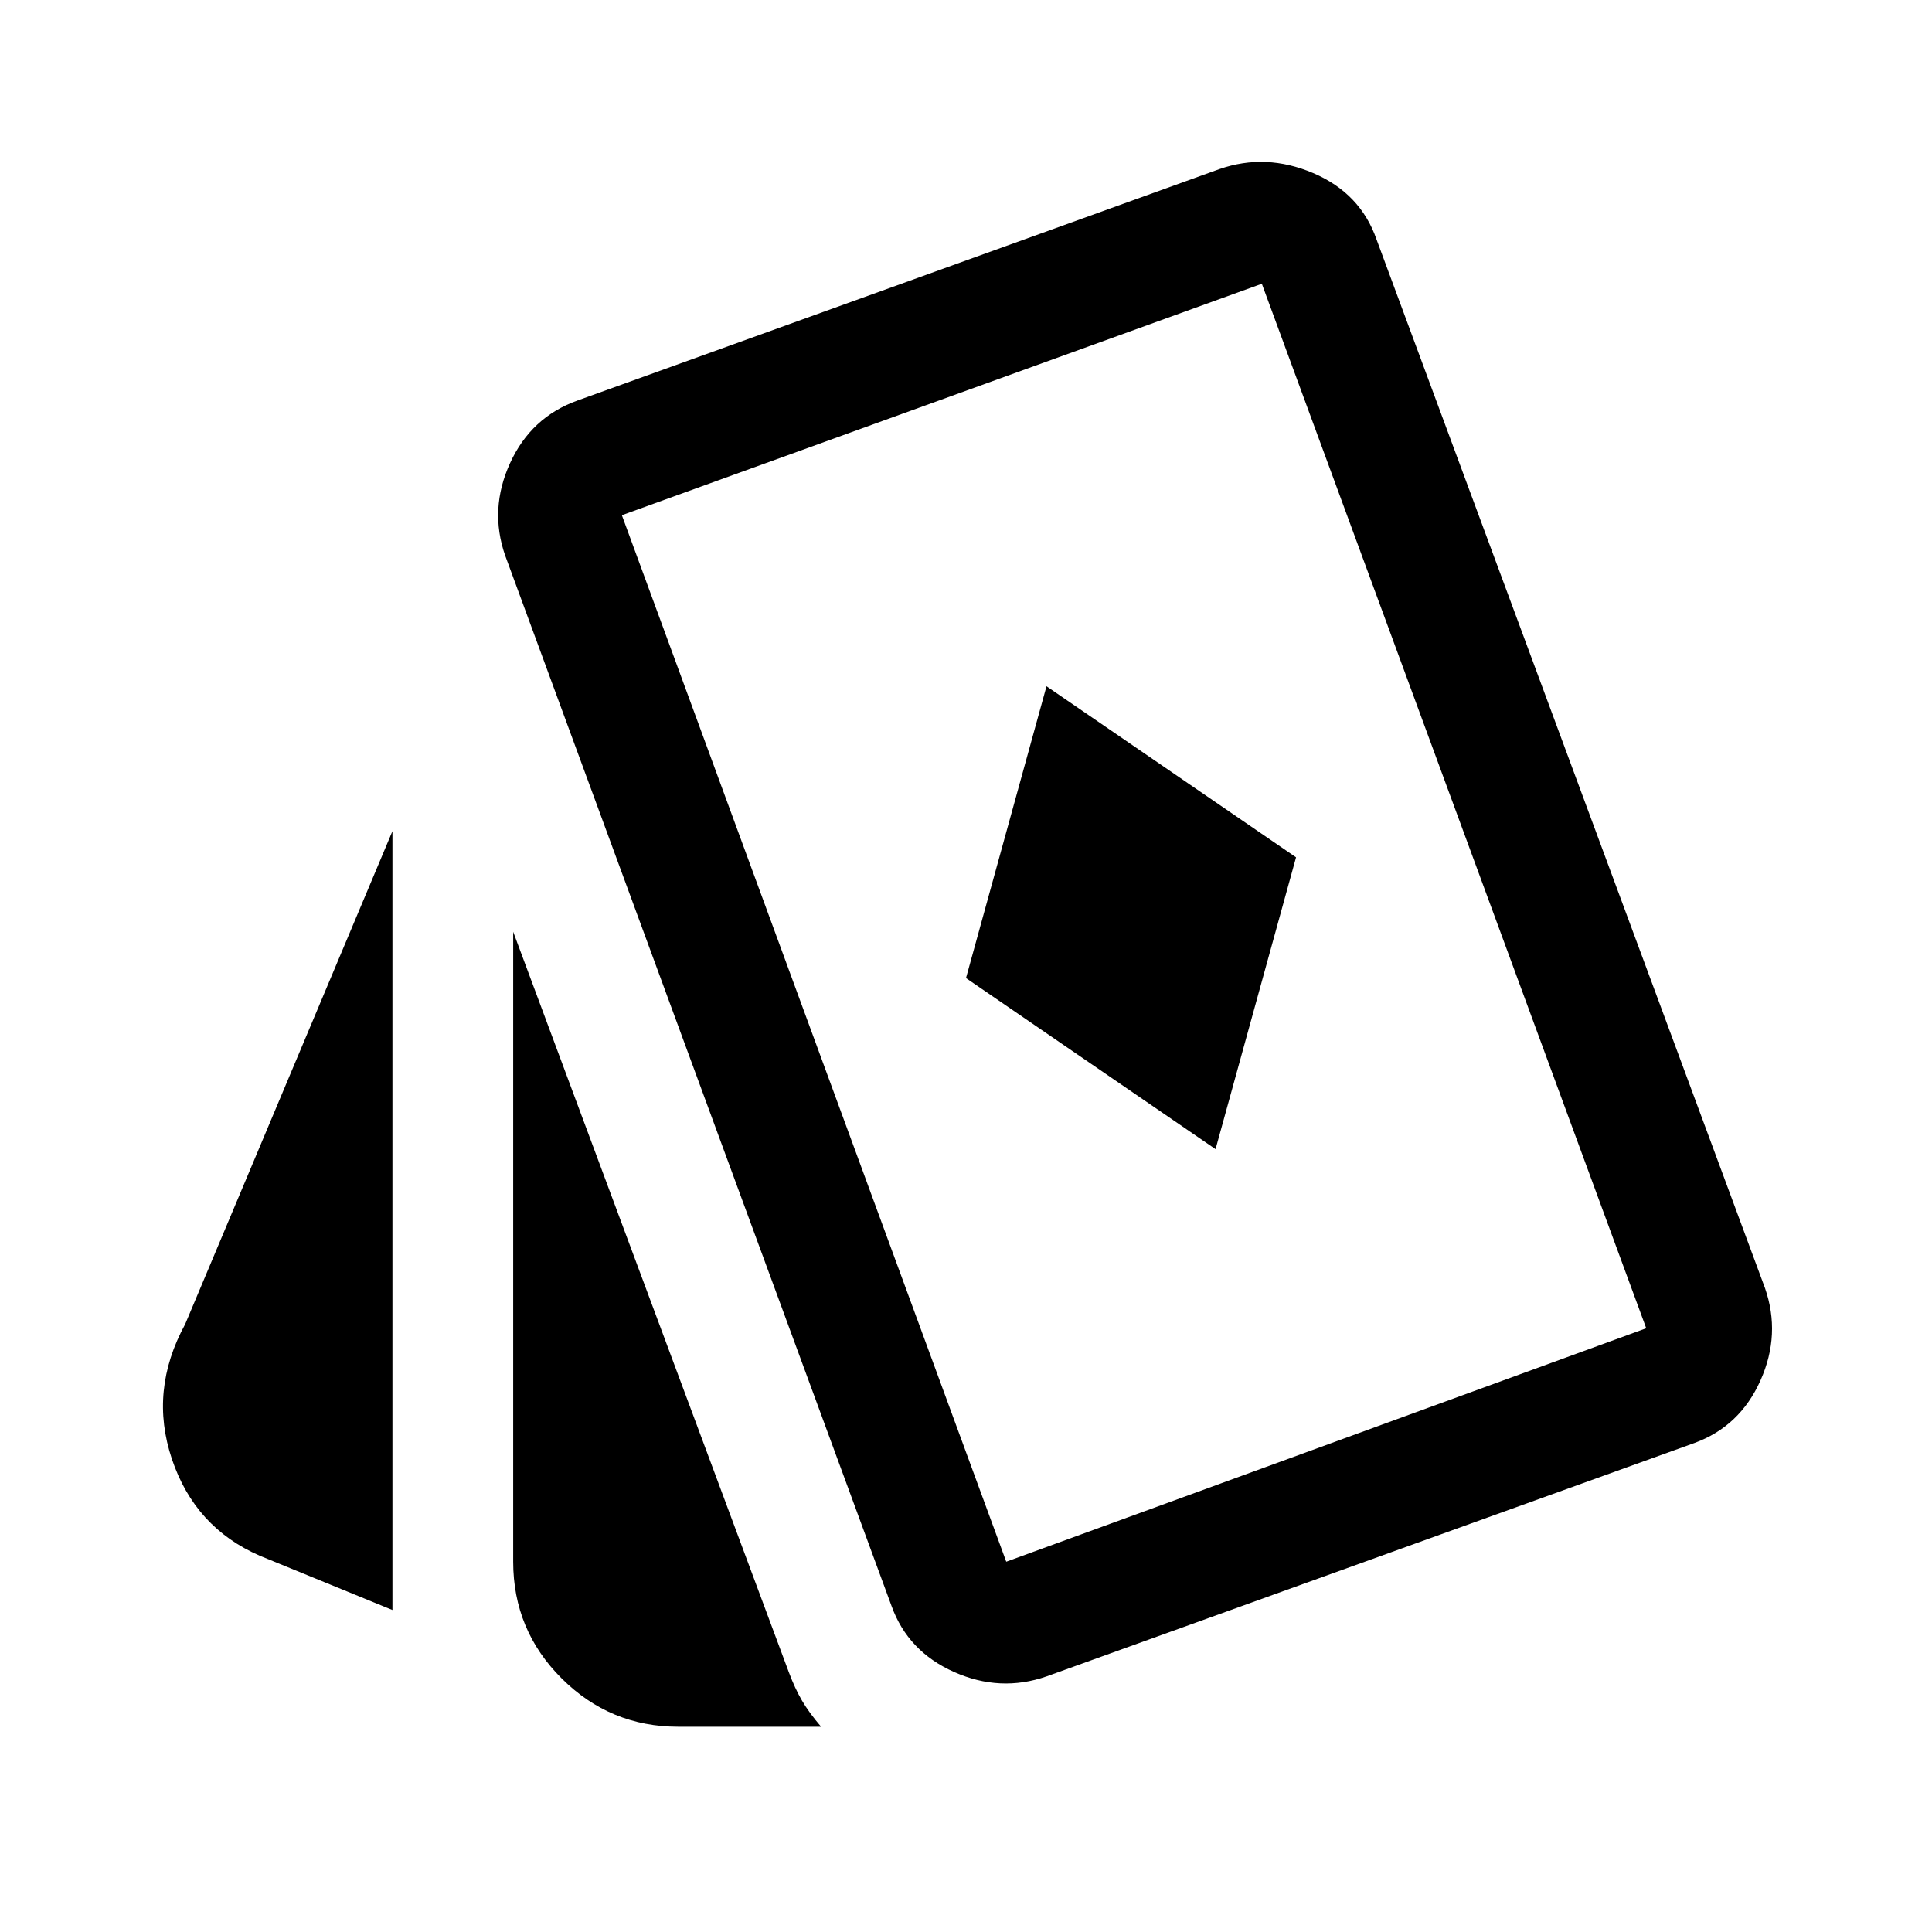
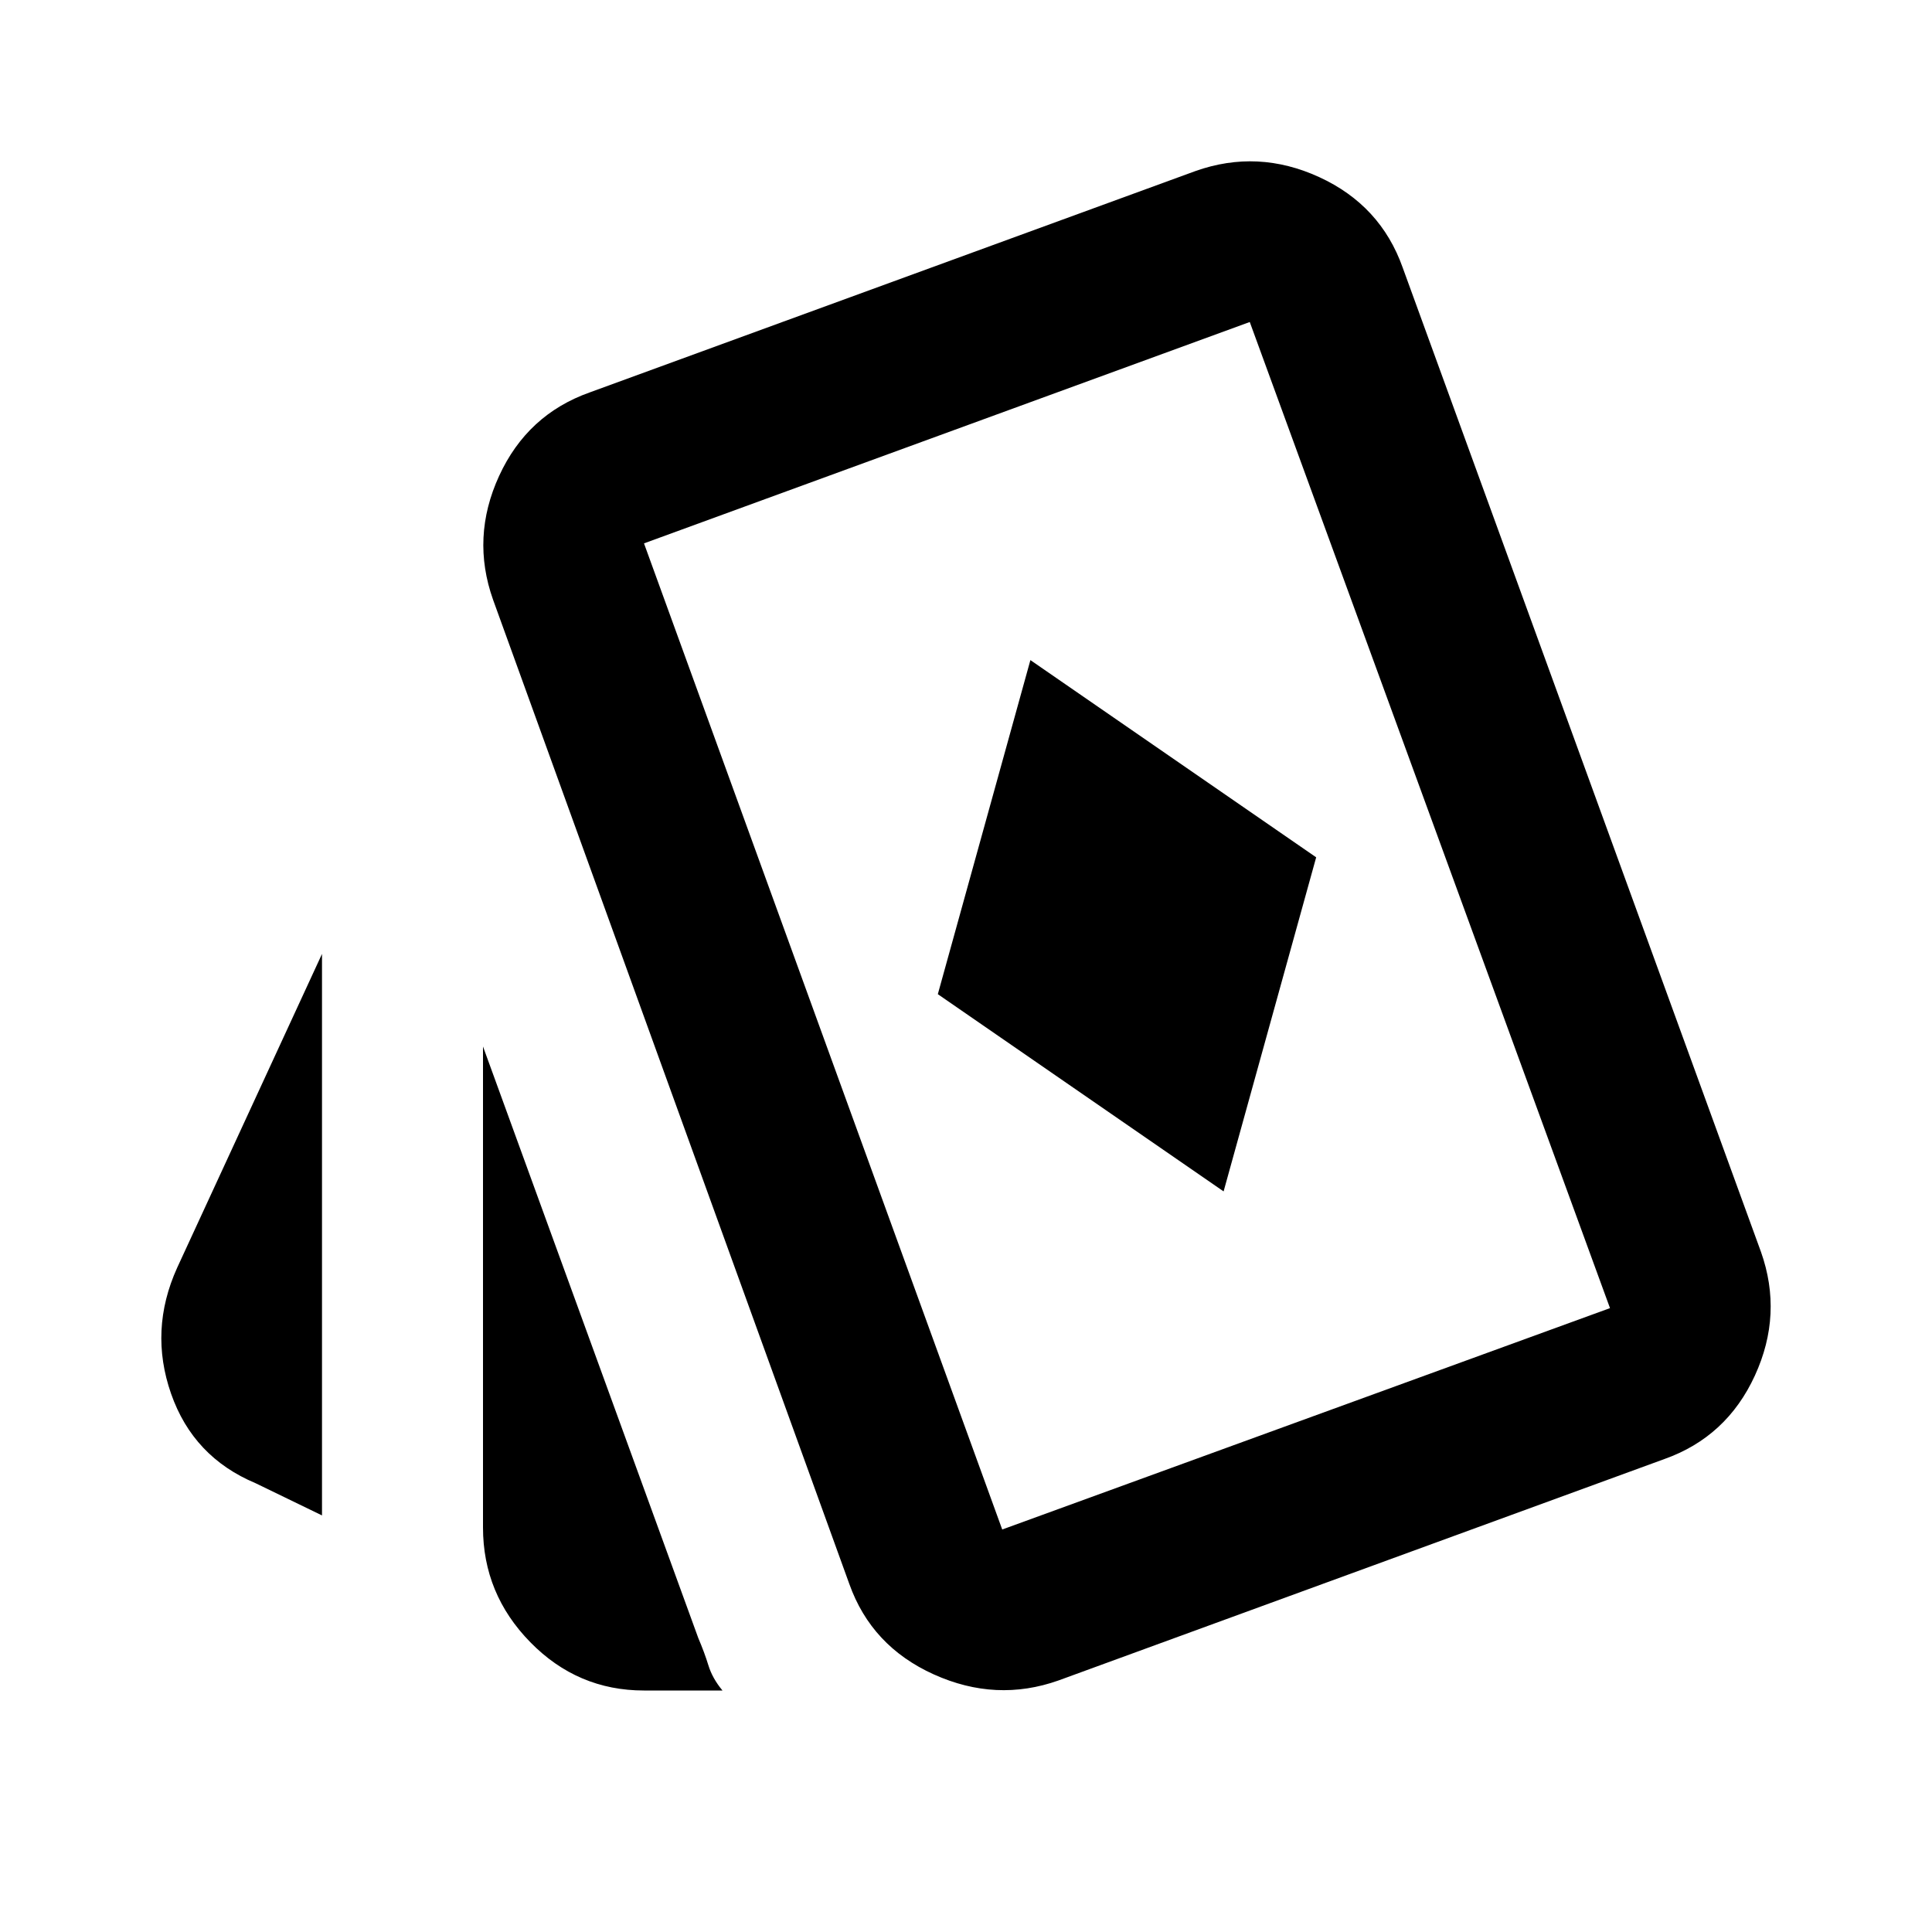
- <svg xmlns="http://www.w3.org/2000/svg" height="48" viewBox="0 -960 960 960" width="48">
-   <path d="m604-389 40-145-124-85-40 145 124 85ZM195-160l-66-27q-32.17-14.026-43.585-48.013Q74-269 92-302l103-245v387Zm142 58q-33.825 0-57.913-24Q255-150 255-184v-313l137 368q3 8 6.5 14t9.5 13h-71Zm183-25q-23 8-45.932-2.203Q451.137-139.407 443-162L251-684q-8-23 2.441-45.875Q263.881-752.75 287-761l319-115q23-8 46.5 2t31.5 33l193 521q8 23-2.203 45.875Q864.593-251.25 842-243L520-127Zm-20-57 318-116-191-519-318 115 191 520Zm64-318Z" />
+ <svg xmlns="http://www.w3.org/2000/svg" height="24" viewBox="0 -960 960 960" width="24">
+   <path d="m608-368 46-166-142-98-46 166 142 98ZM160-207l-33-16q-31-13-42-44.5t3-62.5l72-156v279Zm160 87q-33 0-56.5-24T240-201v-239l107 294q3 7 5 13.5t7 12.5h-39Zm206-5q-31 11-62-3t-42-45L245-662q-11-31 3-61.5t45-41.5l301-110q31-11 61.5 3t41.5 45l178 489q11 31-3 61.5T827-235L526-125Zm-28-75 302-110-179-490-301 110 178 490Zm62-300Z" />
</svg>
